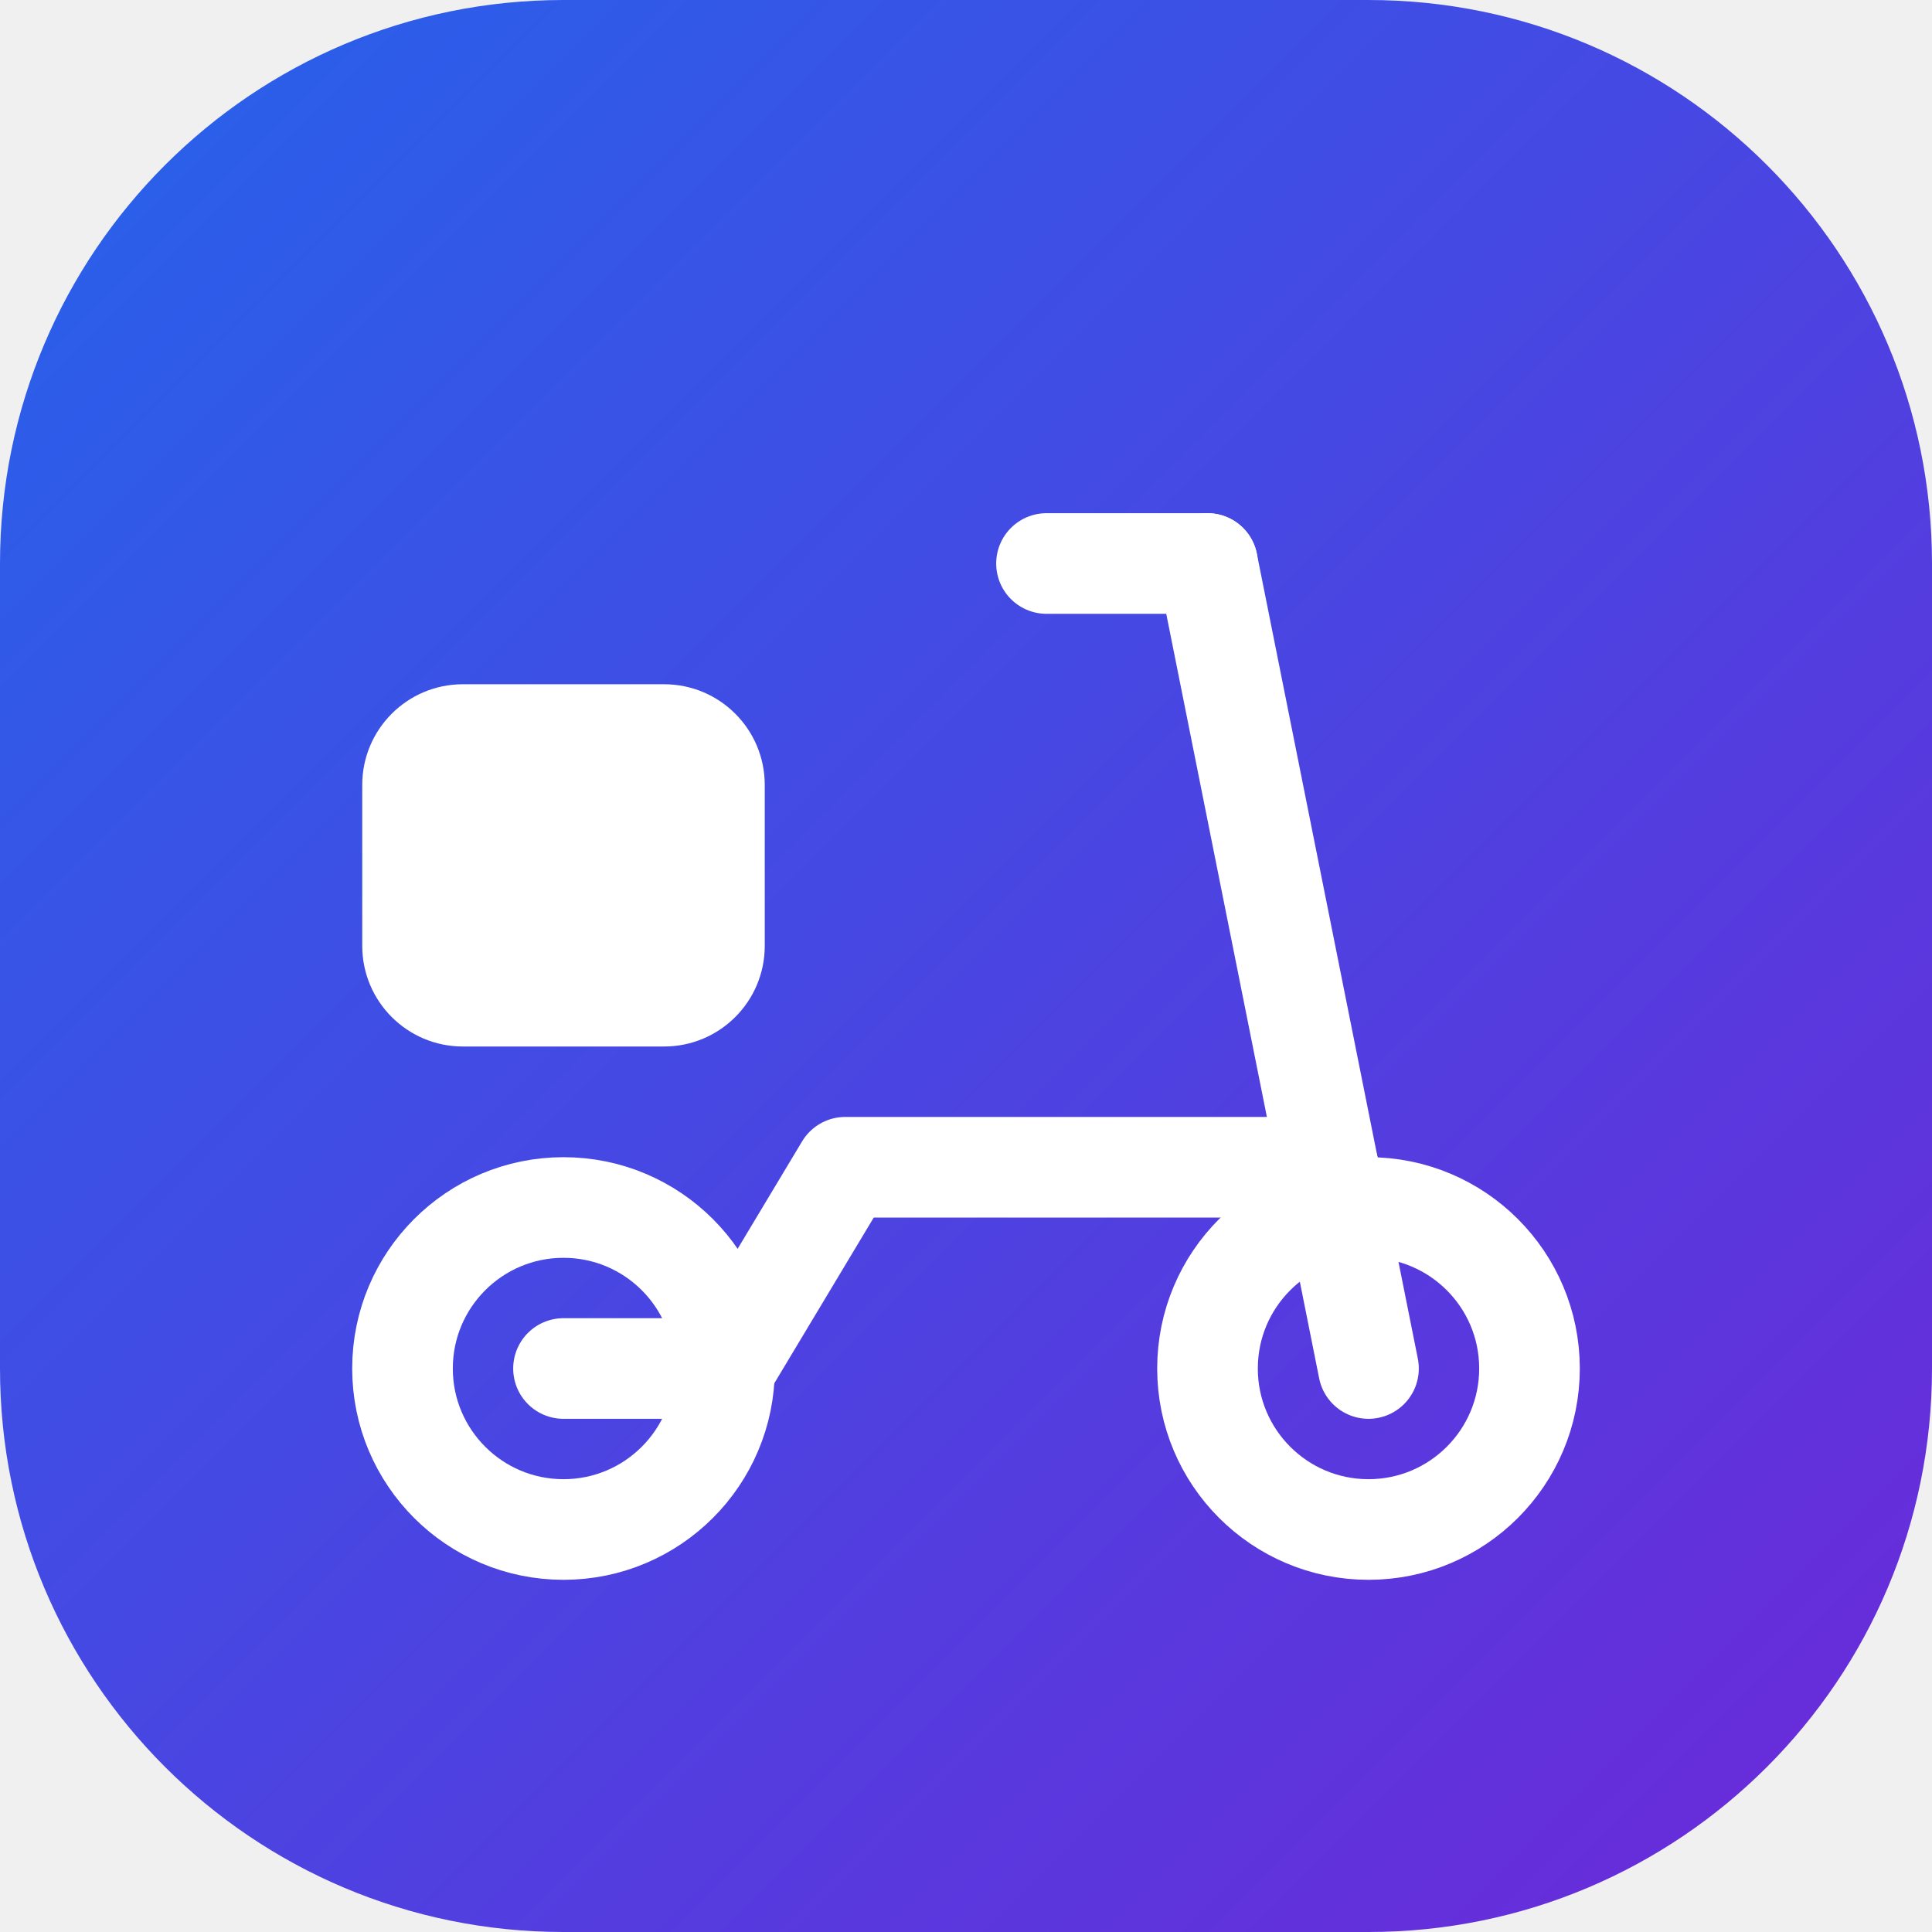
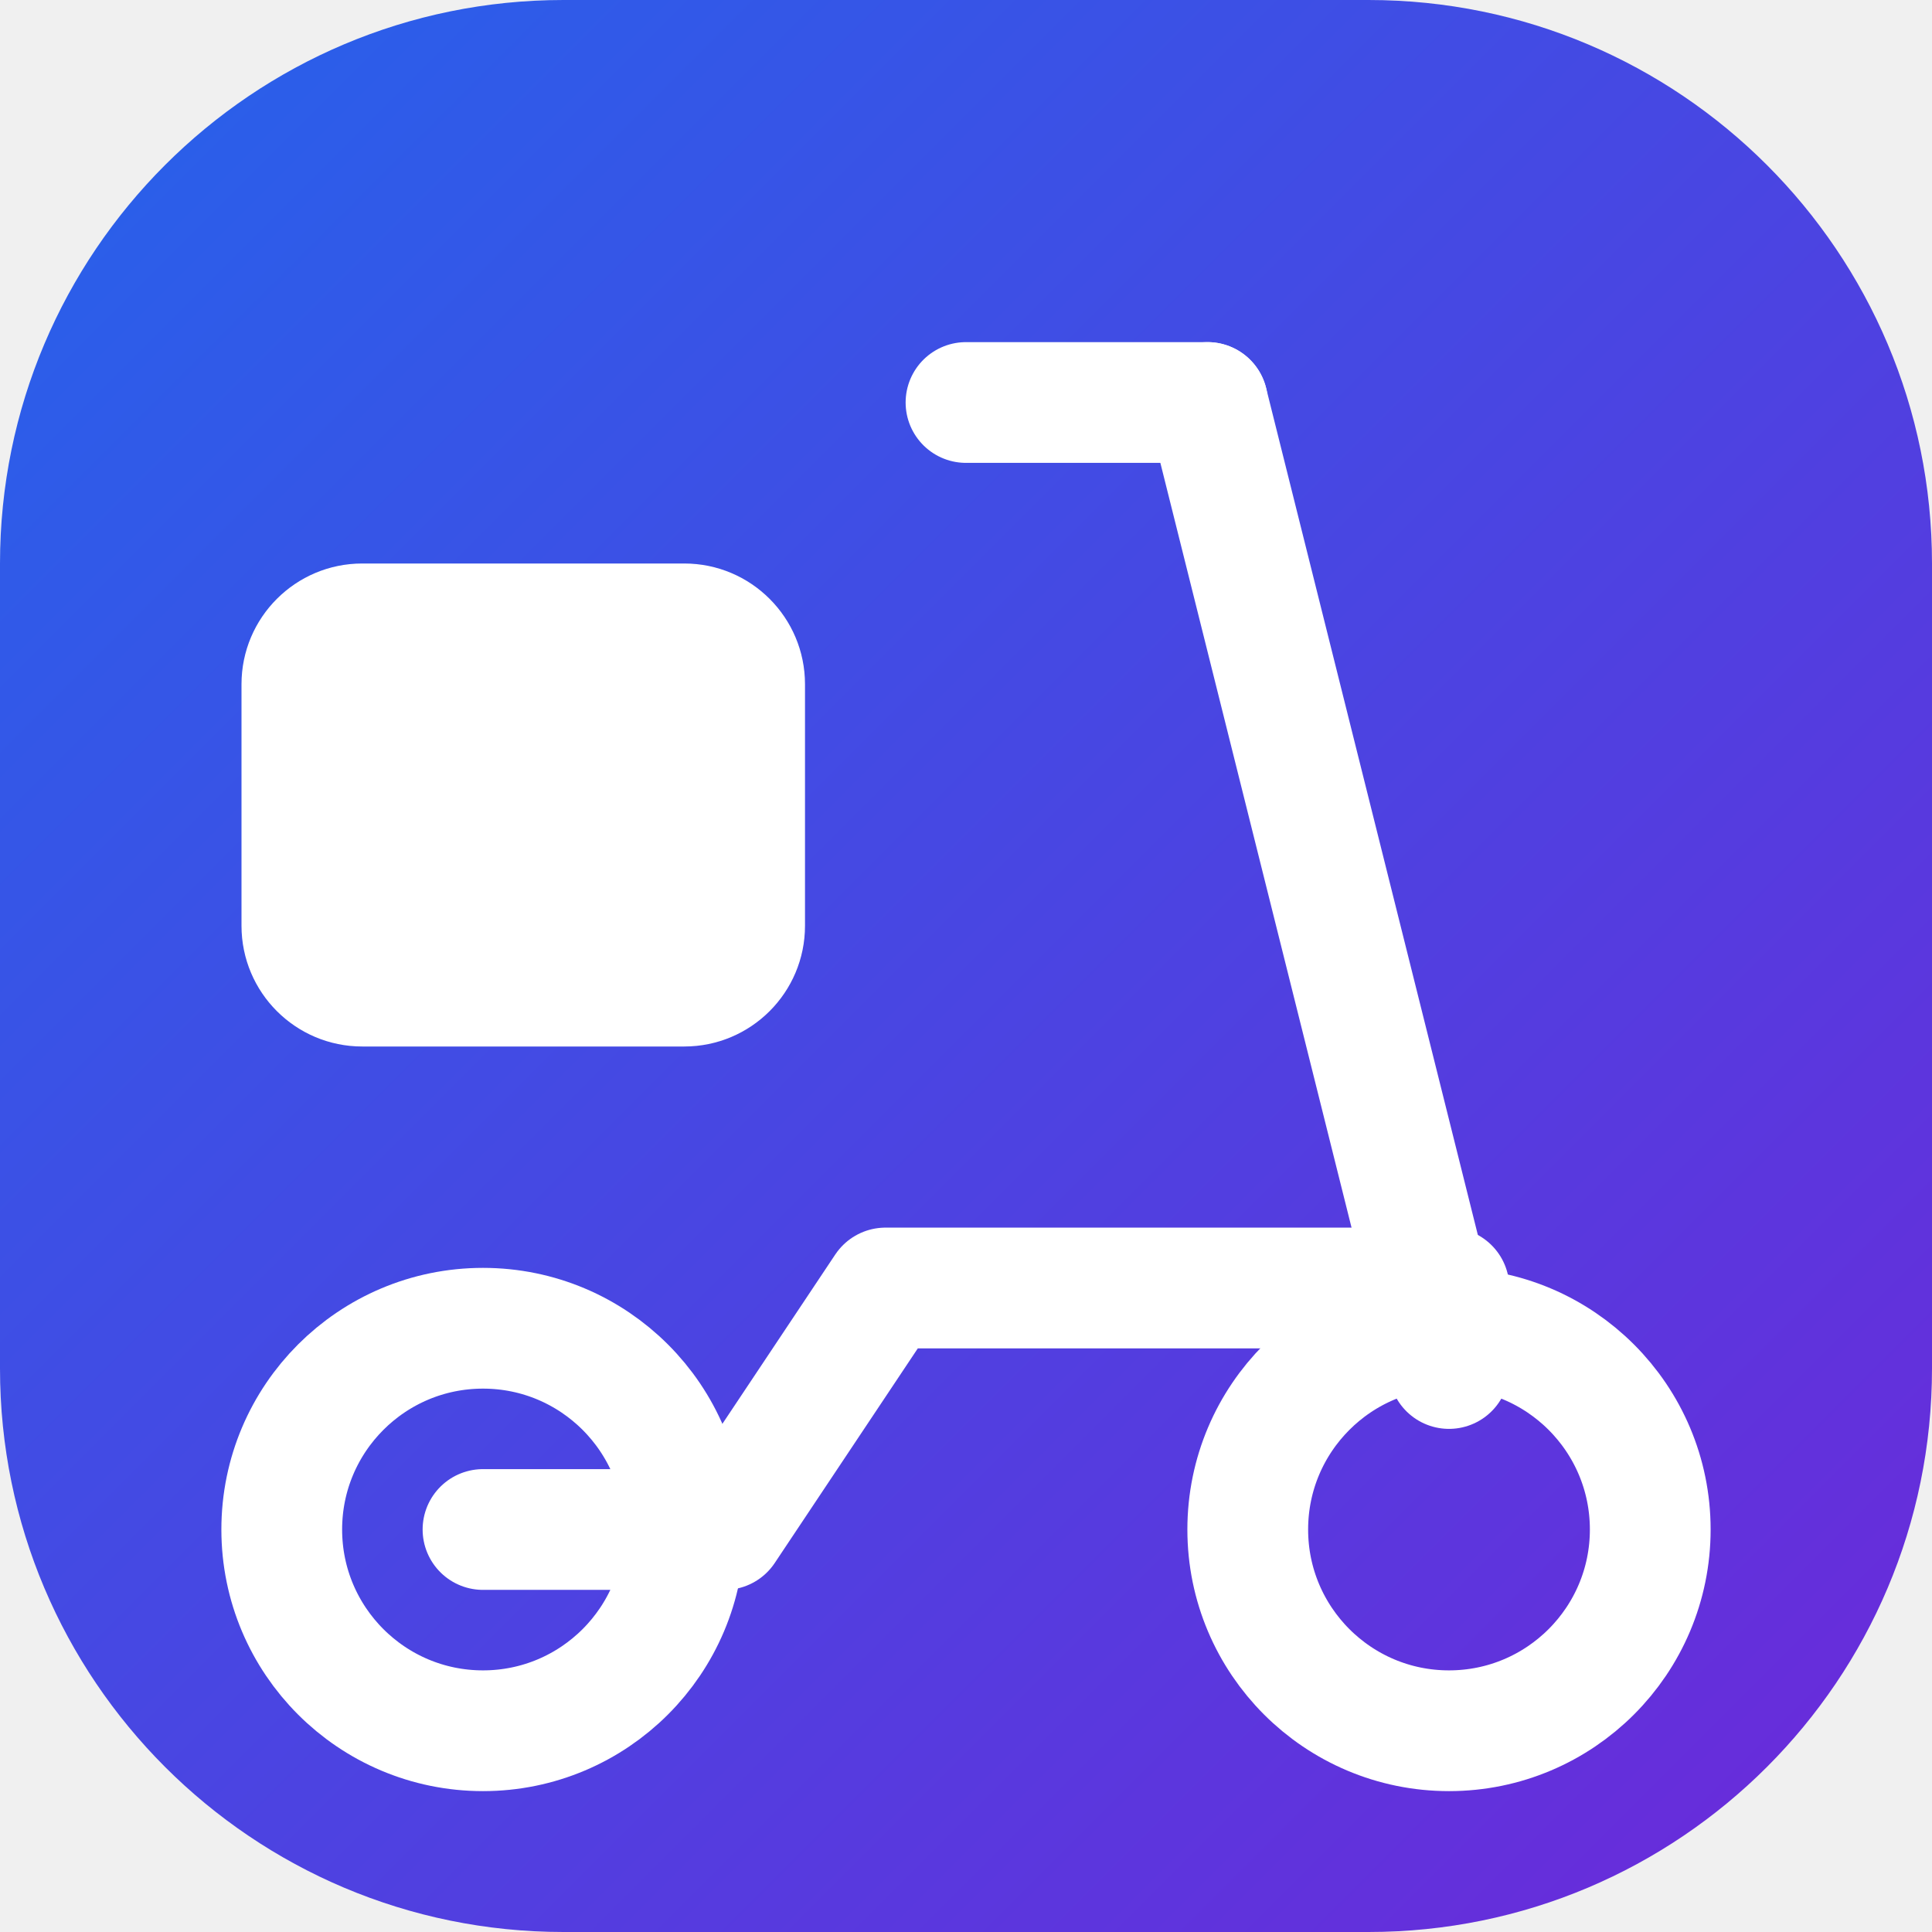
<svg xmlns="http://www.w3.org/2000/svg" viewBox="0 0 48 48" fill="none">
  <rect width="48" height="48" rx="14" fill="url(#grad)" />
-   <g stroke="white" stroke-width="2.5" stroke-linecap="round" stroke-linejoin="round" fill="none">
-     <path d="M26 14h4" />
-     <path d="M30 14l4 20" />
-     <path d="M14 34h4l3-5h12" />
-     <circle cx="14" cy="34" r="4" />
-     <circle cx="34" cy="34" r="4" />
+   <g stroke="white" stroke-width="3" stroke-linecap="round" stroke-linejoin="round" fill="none">
+     <path d="M24 10h6" />
+     <path d="M30 10l6 24" />
+     <path d="M12 38h6l4-6h14" />
+     <circle cx="12" cy="38" r="5" />
+     <circle cx="36" cy="38" r="5" />
  </g>
-   <rect x="9" y="17" width="10" height="9" rx="2.5" fill="white" />
+   <rect x="6" y="14" width="14" height="12" rx="3" fill="white" />
  <defs>
    <linearGradient id="grad" x1="0" y1="0" x2="48" y2="48" gradientUnits="userSpaceOnUse">
      <stop stop-color="#2563eb" />
      <stop offset="1" stop-color="#6d28d9" />
    </linearGradient>
  </defs>
</svg>
